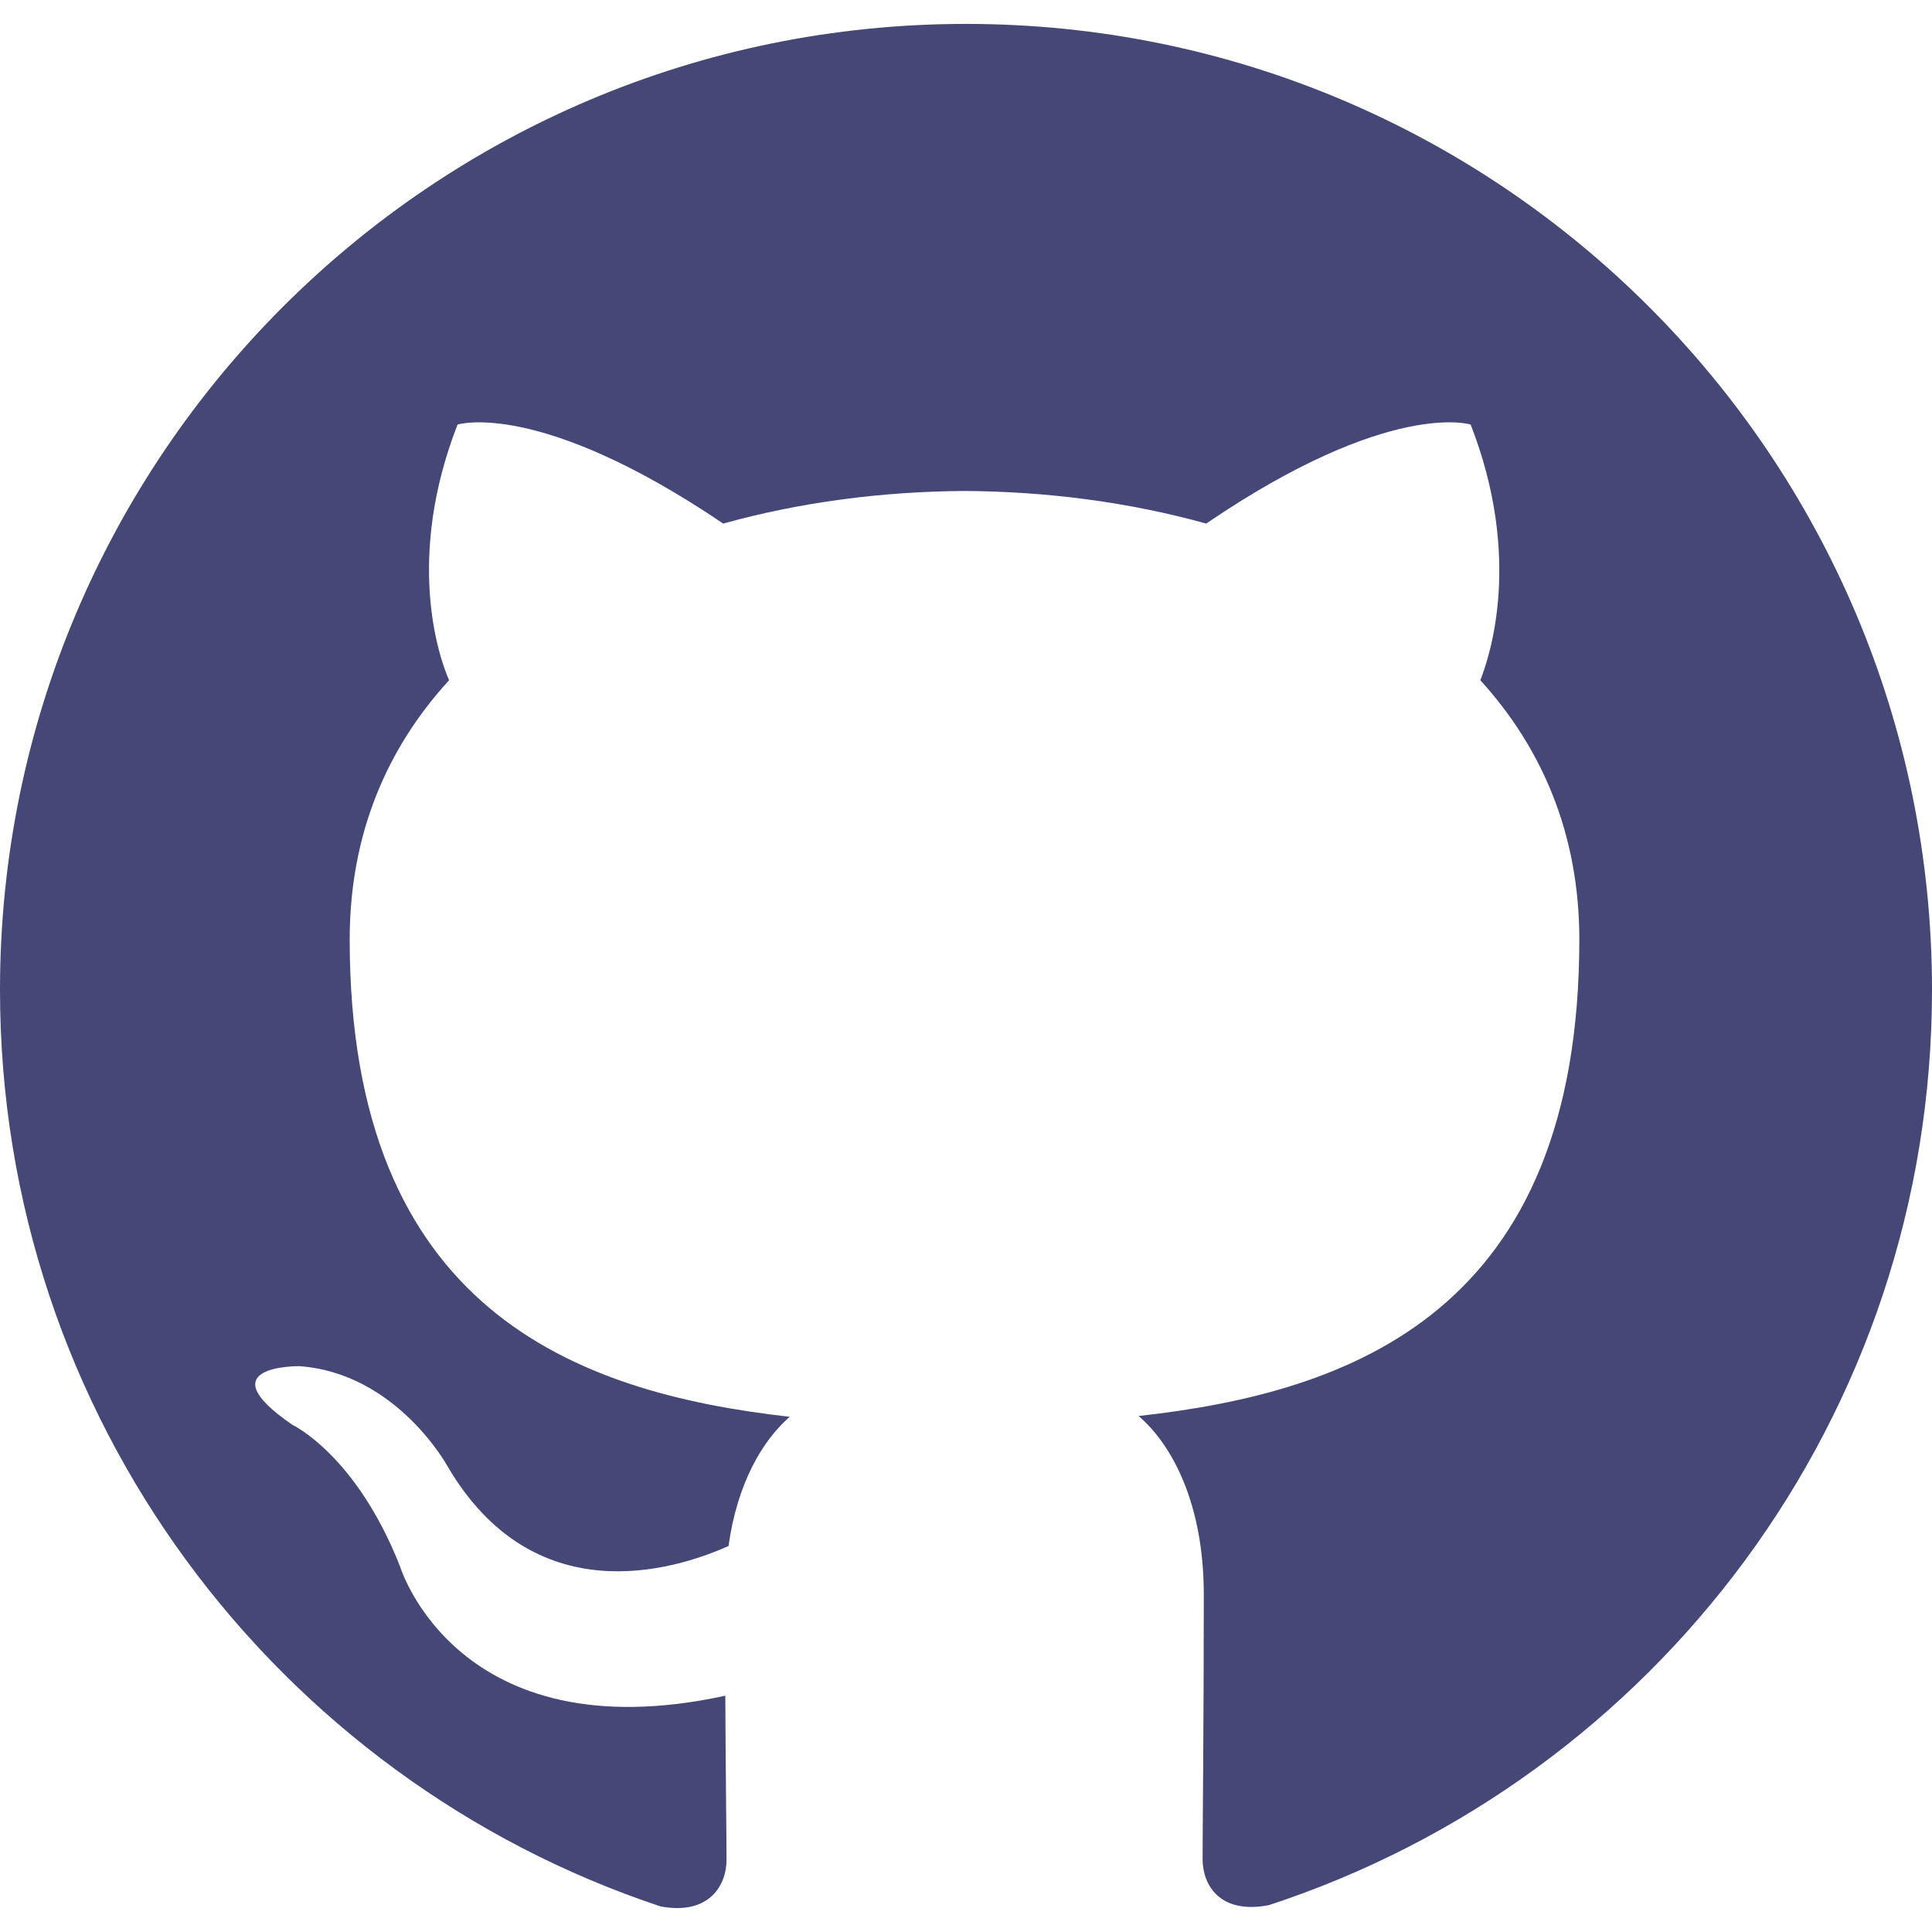
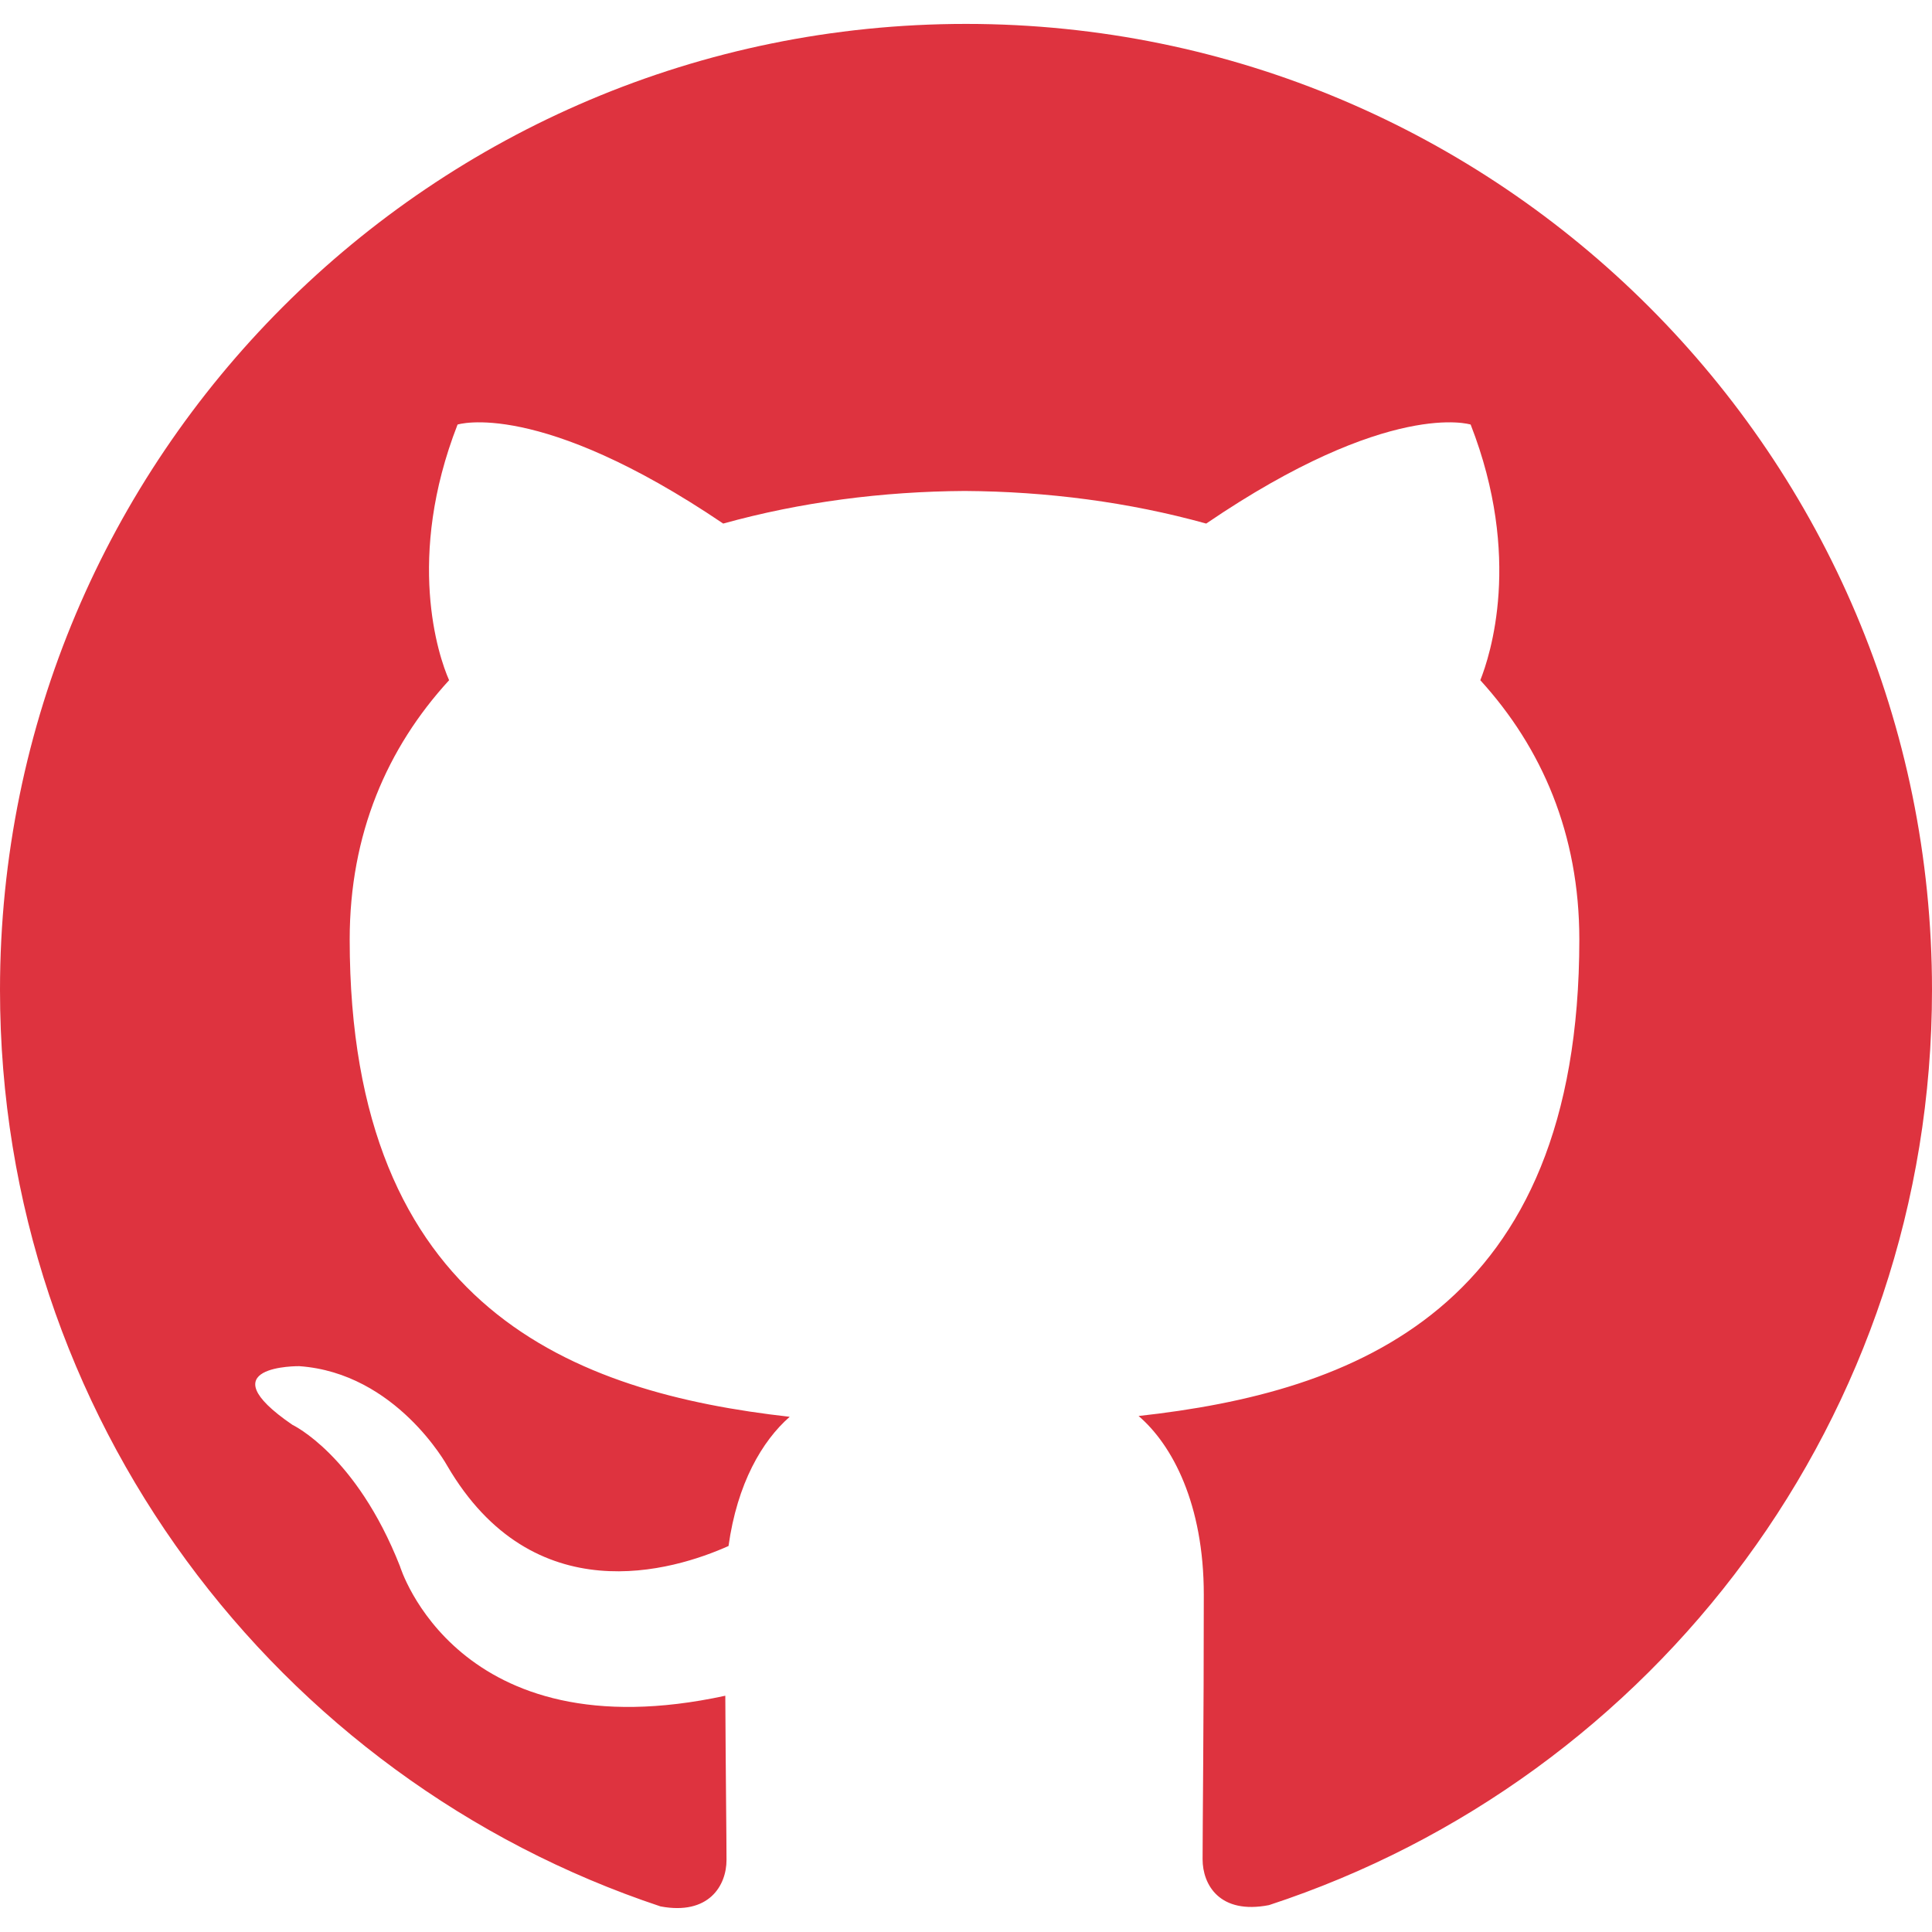
<svg xmlns="http://www.w3.org/2000/svg" aria-labelledby="simpleicons-github-icon" role="img" viewBox="0 0 24 24">
-   <path fill="#454776" d="M12 .297c-6.63 0-12 5.373-12 12 0 5.303 3.438 9.8 8.205 11.385.6.113.82-.258.82-.577 0-.285-.01-1.04-.015-2.04-3.338.724-4.042-1.61-4.042-1.61C4.422 18.07 3.633 17.7 3.633 17.7c-1.087-.744.084-.729.084-.729 1.205.084 1.838 1.236 1.838 1.236 1.07 1.835 2.809 1.305 3.495.998.108-.776.417-1.305.76-1.605-2.665-.3-5.466-1.332-5.466-5.93 0-1.31.465-2.38 1.235-3.22-.135-.303-.54-1.523.105-3.176 0 0 1.005-.322 3.3 1.23.96-.267 1.98-.399 3-.405 1.02.006 2.04.138 3 .405 2.28-1.552 3.285-1.23 3.285-1.23.645 1.653.24 2.873.12 3.176.765.84 1.23 1.91 1.23 3.22 0 4.61-2.805 5.625-5.475 5.92.42.36.81 1.096.81 2.22 0 1.606-.015 2.896-.015 3.286 0 .315.21.69.825.57C20.565 22.092 24 17.592 24 12.297c0-6.627-5.373-12-12-12" />
+   <path fill="#de333f" d="M12 .297c-6.63 0-12 5.373-12 12 0 5.303 3.438 9.8 8.205 11.385.6.113.82-.258.82-.577 0-.285-.01-1.04-.015-2.04-3.338.724-4.042-1.61-4.042-1.61C4.422 18.07 3.633 17.7 3.633 17.7c-1.087-.744.084-.729.084-.729 1.205.084 1.838 1.236 1.838 1.236 1.07 1.835 2.809 1.305 3.495.998.108-.776.417-1.305.76-1.605-2.665-.3-5.466-1.332-5.466-5.93 0-1.31.465-2.38 1.235-3.22-.135-.303-.54-1.523.105-3.176 0 0 1.005-.322 3.3 1.23.96-.267 1.98-.399 3-.405 1.02.006 2.04.138 3 .405 2.28-1.552 3.285-1.23 3.285-1.23.645 1.653.24 2.873.12 3.176.765.84 1.23 1.91 1.23 3.22 0 4.61-2.805 5.625-5.475 5.92.42.36.81 1.096.81 2.22 0 1.606-.015 2.896-.015 3.286 0 .315.21.69.825.57C20.565 22.092 24 17.592 24 12.297c0-6.627-5.373-12-12-12" />
</svg>
